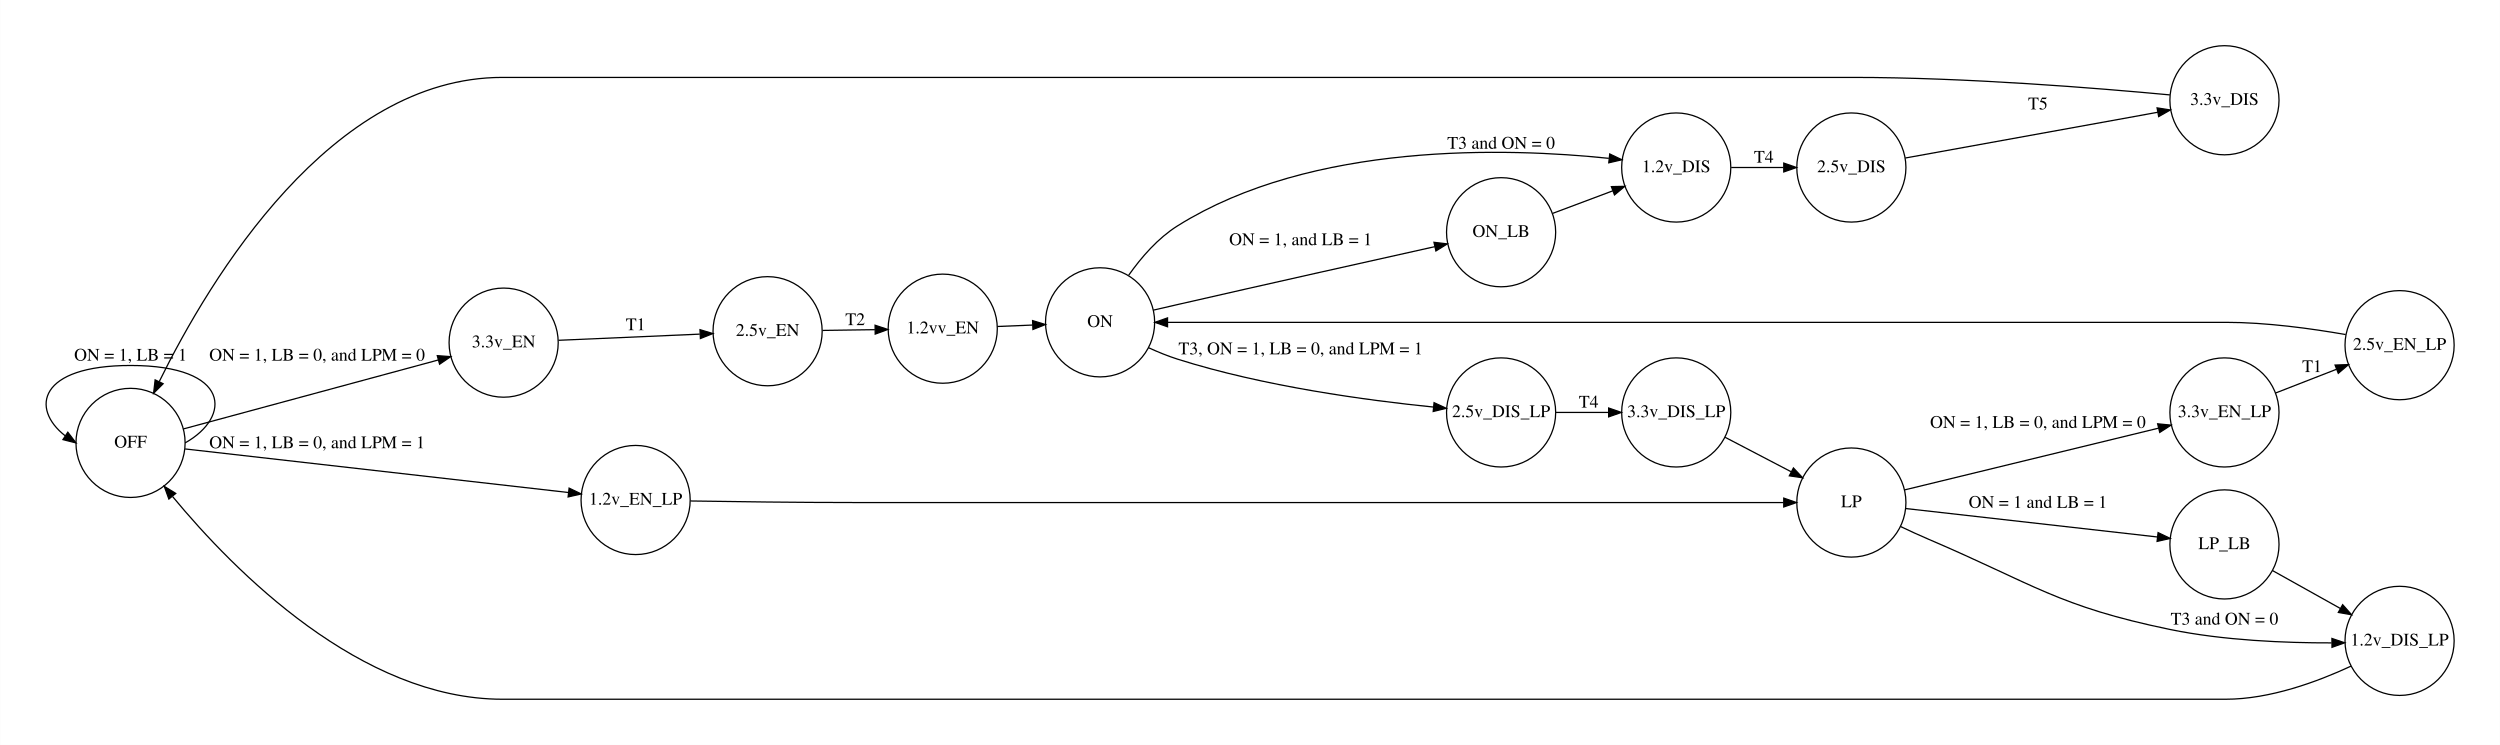
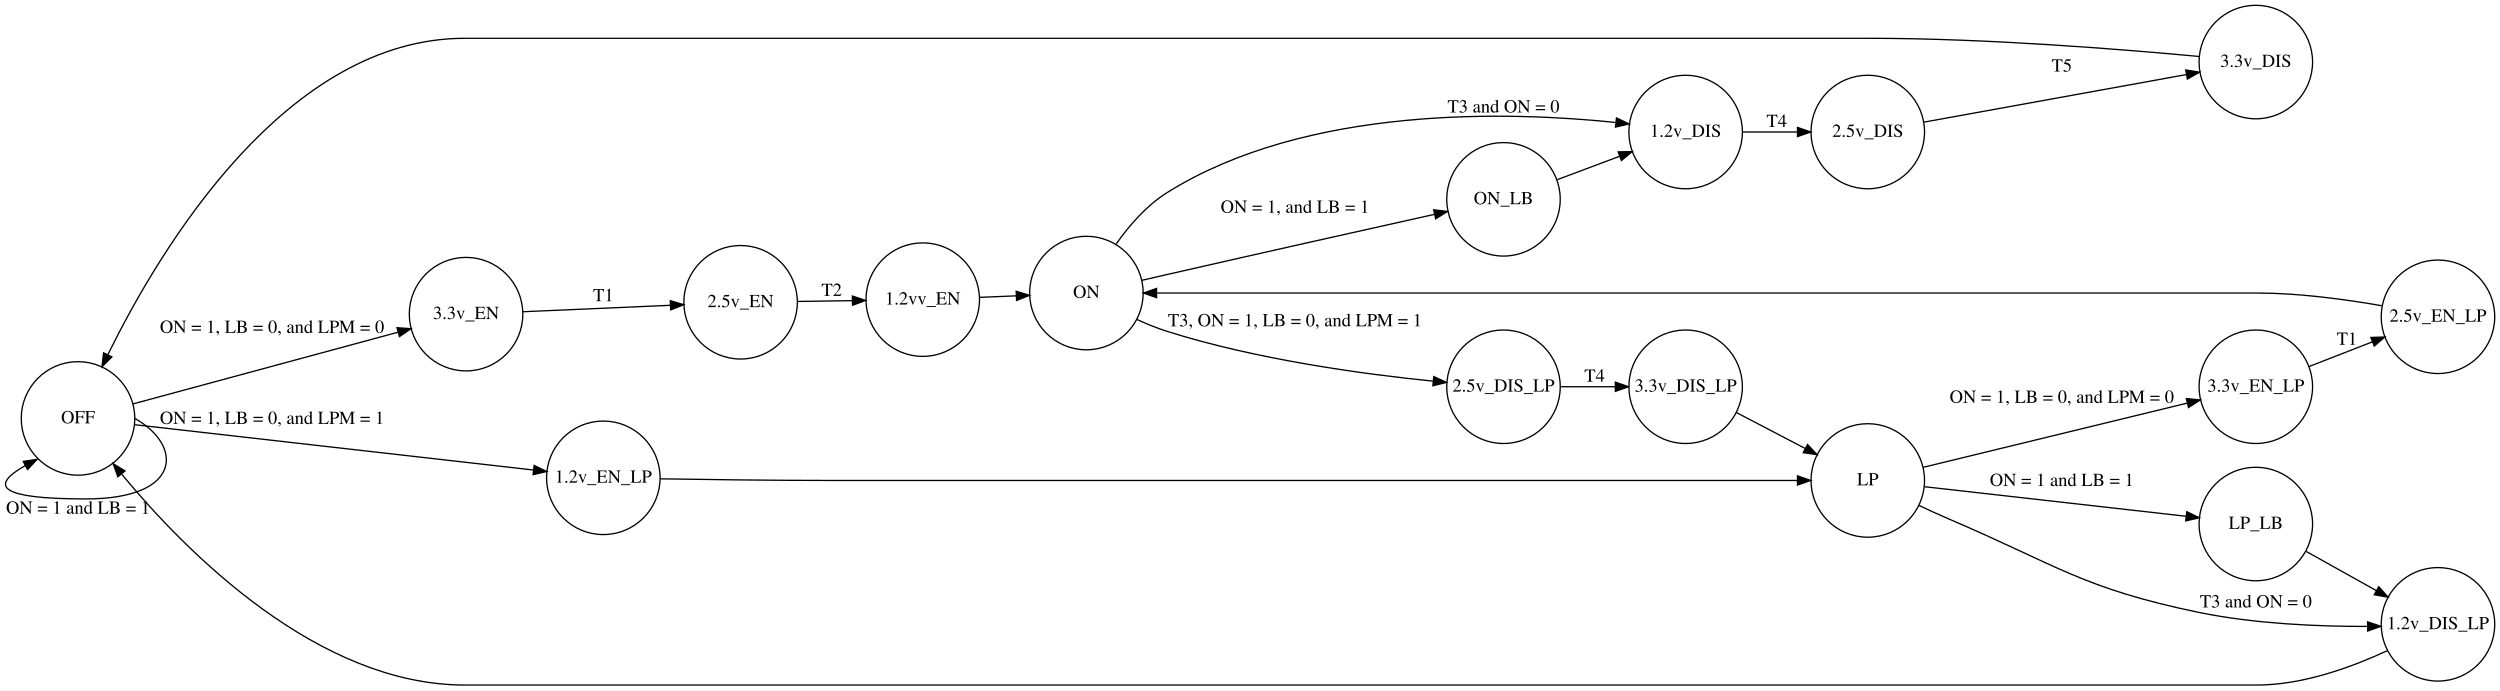
- <svg xmlns="http://www.w3.org/2000/svg" width="1970pt" height="587pt" viewBox="0.00 0.00 1969.74 587.00">
-   <g id="graph0" class="graph" transform="scale(1 1) rotate(0) translate(36 551)">
-     <polygon fill="white" stroke="none" points="-36,36 -36,-551 1933.74,-551 1933.74,36 -36,36" />
+ <svg xmlns="http://www.w3.org/2000/svg" width="1894pt" height="523pt" viewBox="0.00 0.00 1894.10 523.00">
+   <g id="graph0" class="graph" transform="scale(1 1) rotate(0) translate(4 519)">
+     <polygon fill="white" stroke="none" points="-4,4 -4,-519 1890.1,-519 1890.1,4 -4,4" />
    <g id="node1" class="node">
-       <ellipse fill="none" stroke="black" cx="66.739" cy="-202" rx="43" ry="43" />
-       <text text-anchor="middle" x="66.739" y="-198.3" font-family="Times,serif" font-size="14.00">OFF</text>
+       <ellipse fill="none" stroke="black" cx="55.101" cy="-202" rx="43" ry="43" />
+       <text text-anchor="middle" x="55.101" y="-198.3" font-family="Times,serif" font-size="14.00">OFF</text>
    </g>
    <g id="edge1" class="edge">
-       <path fill="none" stroke="black" d="M109.739,-202C146.239,-222.333 146.239,-263 66.739,-263 -5.929,-263 -12.174,-229.023 15.165,-207.654" />
-       <polygon fill="black" stroke="black" points="17.317,-210.427 23.739,-202 13.464,-204.583 17.317,-210.427" />
-       <text text-anchor="middle" x="66.739" y="-266.8" font-family="Times,serif" font-size="14.00">ON = 1, LB = 1</text>
+       <path fill="none" stroke="black" d="M98.101,-202C134.601,-181.667 134.601,-141 61.101,-141 -5.795,-141 -11.806,-150.941 15.174,-166.298" />
+       <polygon fill="black" stroke="black" points="13.622,-169.437 24.101,-171 16.884,-163.243 13.622,-169.437" />
+       <text text-anchor="middle" x="55.101" y="-129.8" font-family="Times,serif" font-size="14.00">ON = 1 and LB = 1</text>
    </g>
    <g id="node2" class="node">
-       <ellipse fill="none" stroke="black" cx="360.739" cy="-281" rx="43" ry="43" />
-       <text text-anchor="middle" x="360.739" y="-277.3" font-family="Times,serif" font-size="14.00">3.3v_EN</text>
+       <ellipse fill="none" stroke="black" cx="349.101" cy="-281" rx="43" ry="43" />
+       <text text-anchor="middle" x="349.101" y="-277.3" font-family="Times,serif" font-size="14.00">3.3v_EN</text>
    </g>
    <g id="edge2" class="edge">
-       <path fill="none" stroke="black" d="M108.34,-212.985C160.82,-227.183 252.203,-251.906 309.144,-267.312" />
-       <polygon fill="black" stroke="black" points="308.446,-270.749 319.013,-269.982 310.274,-263.991 308.446,-270.749" />
-       <text text-anchor="middle" x="213.739" y="-266.8" font-family="Times,serif" font-size="14.00">ON = 1, LB = 0, and LPM = 0</text>
+       <path fill="none" stroke="black" d="M96.703,-212.985C149.182,-227.183 240.565,-251.906 297.507,-267.312" />
+       <polygon fill="black" stroke="black" points="296.808,-270.749 307.375,-269.982 298.636,-263.991 296.808,-270.749" />
+       <text text-anchor="middle" x="202.101" y="-266.8" font-family="Times,serif" font-size="14.00">ON = 1, LB = 0, and LPM = 0</text>
    </g>
    <g id="node3" class="node">
-       <ellipse fill="none" stroke="black" cx="464.739" cy="-157" rx="43" ry="43" />
-       <text text-anchor="middle" x="464.739" y="-153.3" font-family="Times,serif" font-size="14.00">1.2v_EN_LP</text>
+       <ellipse fill="none" stroke="black" cx="453.101" cy="-157" rx="43" ry="43" />
+       <text text-anchor="middle" x="453.101" y="-153.3" font-family="Times,serif" font-size="14.00">1.2v_EN_LP</text>
    </g>
    <g id="edge3" class="edge">
-       <path fill="none" stroke="black" d="M109.743,-197.227C182.609,-188.947 332.237,-171.943 411.615,-162.923" />
-       <polygon fill="black" stroke="black" points="412.327,-166.365 421.868,-161.758 411.537,-159.41 412.327,-166.365" />
-       <text text-anchor="middle" x="213.739" y="-197.8" font-family="Times,serif" font-size="14.00">ON = 1, LB = 0, and LPM = 1</text>
+       <path fill="none" stroke="black" d="M98.105,-197.227C170.972,-188.947 320.6,-171.943 399.977,-162.923" />
+       <polygon fill="black" stroke="black" points="400.69,-166.365 410.23,-161.758 399.899,-159.41 400.69,-166.365" />
+       <text text-anchor="middle" x="202.101" y="-197.8" font-family="Times,serif" font-size="14.00">ON = 1, LB = 0, and LPM = 1</text>
    </g>
    <g id="node7" class="node">
-       <ellipse fill="none" stroke="black" cx="568.739" cy="-290" rx="43" ry="43" />
-       <text text-anchor="middle" x="568.739" y="-286.3" font-family="Times,serif" font-size="14.00">2.5v_EN</text>
+       <ellipse fill="none" stroke="black" cx="557.101" cy="-290" rx="43" ry="43" />
+       <text text-anchor="middle" x="557.101" y="-286.3" font-family="Times,serif" font-size="14.00">2.5v_EN</text>
    </g>
    <g id="edge7" class="edge">
-       <path fill="none" stroke="black" d="M403.923,-282.843C436.139,-284.25 480.722,-286.198 515.245,-287.707" />
-       <polygon fill="black" stroke="black" points="515.468,-291.22 525.611,-288.159 515.773,-284.226 515.468,-291.22" />
-       <text text-anchor="middle" x="464.739" y="-290.8" font-family="Times,serif" font-size="14.00">T1</text>
+       <path fill="none" stroke="black" d="M392.285,-282.843C424.501,-284.25 469.084,-286.198 503.607,-287.707" />
+       <polygon fill="black" stroke="black" points="503.83,-291.22 513.973,-288.159 504.136,-284.226 503.83,-291.22" />
+       <text text-anchor="middle" x="453.101" y="-290.8" font-family="Times,serif" font-size="14.00">T1</text>
    </g>
    <g id="node4" class="node">
-       <ellipse fill="none" stroke="black" cx="1422.74" cy="-155" rx="43" ry="43" />
-       <text text-anchor="middle" x="1422.74" y="-151.3" font-family="Times,serif" font-size="14.00">LP</text>
+       <ellipse fill="none" stroke="black" cx="1411.1" cy="-155" rx="43" ry="43" />
+       <text text-anchor="middle" x="1411.1" y="-151.3" font-family="Times,serif" font-size="14.00">LP</text>
    </g>
    <g id="edge4" class="edge">
-       <path fill="none" stroke="black" d="M507.901,-156.232C542.511,-155.668 592.798,-155 636.739,-155 636.739,-155 636.739,-155 1285.74,-155 1313.34,-155 1344.09,-155 1369.36,-155" />
-       <polygon fill="black" stroke="black" points="1369.47,-158.5 1379.47,-155 1369.47,-151.5 1369.47,-158.5" />
+       <path fill="none" stroke="black" d="M496.264,-156.232C530.873,-155.668 581.161,-155 625.101,-155 625.101,-155 625.101,-155 1274.1,-155 1301.7,-155 1332.45,-155 1357.72,-155" />
+       <polygon fill="black" stroke="black" points="1357.83,-158.5 1367.83,-155 1357.83,-151.5 1357.83,-158.5" />
    </g>
    <g id="node5" class="node">
-       <ellipse fill="none" stroke="black" cx="1716.74" cy="-226" rx="43" ry="43" />
-       <text text-anchor="middle" x="1716.74" y="-222.3" font-family="Times,serif" font-size="14.00">3.3v_EN_LP</text>
+       <ellipse fill="none" stroke="black" cx="1705.1" cy="-226" rx="43" ry="43" />
+       <text text-anchor="middle" x="1705.1" y="-222.3" font-family="Times,serif" font-size="14.00">3.3v_EN_LP</text>
    </g>
    <g id="edge5" class="edge">
-       <path fill="none" stroke="black" d="M1464.65,-164.947C1517.06,-177.692 1607.92,-199.785 1664.78,-213.609" />
-       <polygon fill="black" stroke="black" points="1664.09,-217.044 1674.64,-216.006 1665.75,-210.242 1664.09,-217.044" />
-       <text text-anchor="middle" x="1569.74" y="-213.8" font-family="Times,serif" font-size="14.00">ON = 1, LB = 0, and LPM = 0</text>
+       <path fill="none" stroke="black" d="M1453.01,-164.947C1505.43,-177.692 1596.29,-199.785 1653.14,-213.609" />
+       <polygon fill="black" stroke="black" points="1652.45,-217.044 1663,-216.006 1654.11,-210.242 1652.45,-217.044" />
+       <text text-anchor="middle" x="1558.1" y="-213.8" font-family="Times,serif" font-size="14.00">ON = 1, LB = 0, and LPM = 0</text>
    </g>
    <g id="node6" class="node">
-       <ellipse fill="none" stroke="black" cx="1854.74" cy="-46" rx="43" ry="43" />
-       <text text-anchor="middle" x="1854.74" y="-42.3" font-family="Times,serif" font-size="14.00">1.2v_DIS_LP</text>
+       <ellipse fill="none" stroke="black" cx="1843.1" cy="-46" rx="43" ry="43" />
+       <text text-anchor="middle" x="1843.1" y="-42.3" font-family="Times,serif" font-size="14.00">1.2v_DIS_LP</text>
    </g>
    <g id="edge6" class="edge">
-       <path fill="none" stroke="black" d="M1461.58,-136.054C1468.88,-132.588 1476.5,-129.092 1483.74,-126 1566.63,-90.57 1585.46,-73.244 1673.74,-55 1715.99,-46.269 1764.95,-44.332 1801.13,-44.404" />
-       <polygon fill="black" stroke="black" points="1801.43,-47.906 1811.45,-44.479 1801.48,-40.906 1801.43,-47.906" />
-       <text text-anchor="middle" x="1716.74" y="-58.8" font-family="Times,serif" font-size="14.00">T3 and ON = 0</text>
+       <path fill="none" stroke="black" d="M1449.95,-136.054C1457.24,-132.588 1464.87,-129.092 1472.1,-126 1554.99,-90.57 1573.82,-73.244 1662.1,-55 1704.35,-46.269 1753.31,-44.332 1789.49,-44.404" />
+       <polygon fill="black" stroke="black" points="1789.79,-47.906 1799.81,-44.479 1789.84,-40.906 1789.79,-47.906" />
+       <text text-anchor="middle" x="1705.1" y="-58.8" font-family="Times,serif" font-size="14.00">T3 and ON = 0</text>
    </g>
    <g id="node14" class="node">
-       <ellipse fill="none" stroke="black" cx="1716.74" cy="-122" rx="43" ry="43" />
-       <text text-anchor="middle" x="1716.74" y="-118.3" font-family="Times,serif" font-size="14.00">LP_LB</text>
+       <ellipse fill="none" stroke="black" cx="1705.1" cy="-122" rx="43" ry="43" />
+       <text text-anchor="middle" x="1705.1" y="-118.3" font-family="Times,serif" font-size="14.00">LP_LB</text>
    </g>
    <g id="edge16" class="edge">
-       <path fill="none" stroke="black" d="M1465.58,-150.272C1517.83,-144.366 1607.24,-134.262 1663.81,-127.868" />
-       <polygon fill="black" stroke="black" points="1664.44,-131.32 1673.98,-126.719 1663.65,-124.365 1664.44,-131.32" />
-       <text text-anchor="middle" x="1569.74" y="-150.8" font-family="Times,serif" font-size="14.00">ON = 1 and LB = 1</text>
+       <path fill="none" stroke="black" d="M1453.94,-150.272C1506.19,-144.366 1595.6,-134.262 1652.18,-127.868" />
+       <polygon fill="black" stroke="black" points="1652.8,-131.32 1662.34,-126.719 1652.01,-124.365 1652.8,-131.32" />
+       <text text-anchor="middle" x="1558.1" y="-150.8" font-family="Times,serif" font-size="14.00">ON = 1 and LB = 1</text>
    </g>
    <g id="node15" class="node">
-       <ellipse fill="none" stroke="black" cx="1854.74" cy="-279" rx="43" ry="43" />
-       <text text-anchor="middle" x="1854.74" y="-275.3" font-family="Times,serif" font-size="14.00">2.5v_EN_LP</text>
+       <ellipse fill="none" stroke="black" cx="1843.1" cy="-279" rx="43" ry="43" />
+       <text text-anchor="middle" x="1843.1" y="-275.3" font-family="Times,serif" font-size="14.00">2.5v_EN_LP</text>
    </g>
    <g id="edge17" class="edge">
-       <path fill="none" stroke="black" d="M1757.08,-241.33C1772.02,-247.153 1789.22,-253.857 1804.93,-259.98" />
-       <polygon fill="black" stroke="black" points="1803.9,-263.335 1814.49,-263.705 1806.44,-256.812 1803.9,-263.335" />
-       <text text-anchor="middle" x="1785.74" y="-257.8" font-family="Times,serif" font-size="14.00">T1</text>
+       <path fill="none" stroke="black" d="M1745.44,-241.33C1760.38,-247.153 1777.58,-253.857 1793.3,-259.98" />
+       <polygon fill="black" stroke="black" points="1792.26,-263.335 1802.85,-263.705 1794.81,-256.812 1792.26,-263.335" />
+       <text text-anchor="middle" x="1774.1" y="-257.8" font-family="Times,serif" font-size="14.00">T1</text>
    </g>
    <g id="edge22" class="edge">
-       <path fill="none" stroke="black" d="M1816.48,-26.091C1789.77,-13.659 1752.51,-0 1717.74,-0 359.739,-0 359.739,-0 359.739,-0 248.468,-0 148.936,-100.432 99.91,-159.664" />
-       <polygon fill="black" stroke="black" points="96.938,-157.771 93.332,-167.733 102.363,-162.194 96.938,-157.771" />
+       <path fill="none" stroke="black" d="M1804.84,-26.091C1778.13,-13.659 1740.87,-0 1706.1,-0 348.101,-0 348.101,-0 348.101,-0 236.831,-0 137.298,-100.432 88.273,-159.664" />
+       <polygon fill="black" stroke="black" points="85.3,-157.771 81.695,-167.733 90.726,-162.194 85.3,-157.771" />
    </g>
    <g id="node8" class="node">
-       <ellipse fill="none" stroke="black" cx="706.739" cy="-292" rx="43" ry="43" />
-       <text text-anchor="middle" x="706.739" y="-288.3" font-family="Times,serif" font-size="14.00">1.2vv_EN</text>
+       <ellipse fill="none" stroke="black" cx="695.101" cy="-292" rx="43" ry="43" />
+       <text text-anchor="middle" x="695.101" y="-288.3" font-family="Times,serif" font-size="14.00">1.2vv_EN</text>
    </g>
    <g id="edge8" class="edge">
-       <path fill="none" stroke="black" d="M612.024,-290.622C625.073,-290.814 639.603,-291.027 653.252,-291.228" />
-       <polygon fill="black" stroke="black" points="653.429,-294.731 663.479,-291.379 653.532,-287.732 653.429,-294.731" />
-       <text text-anchor="middle" x="637.739" y="-294.8" font-family="Times,serif" font-size="14.00">T2</text>
+       <path fill="none" stroke="black" d="M600.387,-290.622C613.436,-290.814 627.966,-291.027 641.615,-291.228" />
+       <polygon fill="black" stroke="black" points="641.791,-294.731 651.842,-291.379 641.894,-287.732 641.791,-294.731" />
+       <text text-anchor="middle" x="626.101" y="-294.8" font-family="Times,serif" font-size="14.00">T2</text>
    </g>
    <g id="node9" class="node">
-       <ellipse fill="none" stroke="black" cx="830.739" cy="-297" rx="43" ry="43" />
-       <text text-anchor="middle" x="830.739" y="-293.3" font-family="Times,serif" font-size="14.00">ON</text>
+       <ellipse fill="none" stroke="black" cx="819.101" cy="-297" rx="43" ry="43" />
+       <text text-anchor="middle" x="819.101" y="-293.3" font-family="Times,serif" font-size="14.00">ON</text>
    </g>
    <g id="edge9" class="edge">
-       <path fill="none" stroke="black" d="M749.724,-293.721C758.638,-294.086 768.154,-294.476 777.399,-294.855" />
-       <polygon fill="black" stroke="black" points="777.541,-298.364 787.676,-295.276 777.828,-291.369 777.541,-298.364" />
+       <path fill="none" stroke="black" d="M738.087,-293.721C747.001,-294.086 756.517,-294.476 765.762,-294.855" />
+       <polygon fill="black" stroke="black" points="765.903,-298.364 776.038,-295.276 766.19,-291.369 765.903,-298.364" />
    </g>
    <g id="node10" class="node">
-       <ellipse fill="none" stroke="black" cx="1284.74" cy="-419" rx="43" ry="43" />
-       <text text-anchor="middle" x="1284.74" y="-415.3" font-family="Times,serif" font-size="14.00">1.2v_DIS</text>
+       <ellipse fill="none" stroke="black" cx="1273.1" cy="-419" rx="43" ry="43" />
+       <text text-anchor="middle" x="1273.1" y="-415.3" font-family="Times,serif" font-size="14.00">1.2v_DIS</text>
    </g>
    <g id="edge10" class="edge">
-       <path fill="none" stroke="black" d="M853.292,-334.159C863.278,-348.317 876.36,-363.351 891.739,-373 997.7,-439.482 1151.88,-434.539 1231.62,-426.23" />
-       <polygon fill="black" stroke="black" points="1232.34,-429.672 1241.9,-425.097 1231.58,-422.714 1232.34,-429.672" />
-       <text text-anchor="middle" x="1146.74" y="-433.8" font-family="Times,serif" font-size="14.00">T3 and ON = 0</text>
+       <path fill="none" stroke="black" d="M841.655,-334.159C851.64,-348.317 864.722,-363.351 880.101,-373 986.062,-439.482 1140.24,-434.539 1219.98,-426.23" />
+       <polygon fill="black" stroke="black" points="1220.71,-429.672 1230.26,-425.097 1219.94,-422.714 1220.71,-429.672" />
+       <text text-anchor="middle" x="1135.1" y="-433.8" font-family="Times,serif" font-size="14.00">T3 and ON = 0</text>
    </g>
    <g id="node13" class="node">
-       <ellipse fill="none" stroke="black" cx="1146.74" cy="-368" rx="43" ry="43" />
-       <text text-anchor="middle" x="1146.74" y="-364.3" font-family="Times,serif" font-size="14.00">ON_LB</text>
+       <ellipse fill="none" stroke="black" cx="1135.1" cy="-368" rx="43" ry="43" />
+       <text text-anchor="middle" x="1135.1" y="-364.3" font-family="Times,serif" font-size="14.00">ON_LB</text>
    </g>
    <g id="edge14" class="edge">
-       <path fill="none" stroke="black" d="M872.718,-306.611C879.084,-308.089 885.587,-309.592 891.739,-311 961.951,-327.069 1043.19,-345.222 1094.51,-356.637" />
-       <polygon fill="black" stroke="black" points="1093.84,-360.074 1104.36,-358.827 1095.36,-353.24 1093.84,-360.074" />
-       <text text-anchor="middle" x="988.739" y="-357.8" font-family="Times,serif" font-size="14.00">ON = 1, and LB = 1</text>
+       <path fill="none" stroke="black" d="M861.08,-306.611C867.446,-308.089 873.949,-309.592 880.101,-311 950.314,-327.069 1031.55,-345.222 1082.87,-356.637" />
+       <polygon fill="black" stroke="black" points="1082.2,-360.074 1092.72,-358.827 1083.72,-353.24 1082.2,-360.074" />
+       <text text-anchor="middle" x="977.101" y="-357.8" font-family="Times,serif" font-size="14.00">ON = 1, and LB = 1</text>
    </g>
    <g id="node16" class="node">
-       <ellipse fill="none" stroke="black" cx="1146.74" cy="-226" rx="43" ry="43" />
-       <text text-anchor="middle" x="1146.74" y="-222.3" font-family="Times,serif" font-size="14.00">2.5v_DIS_LP</text>
+       <ellipse fill="none" stroke="black" cx="1135.1" cy="-226" rx="43" ry="43" />
+       <text text-anchor="middle" x="1135.1" y="-222.3" font-family="Times,serif" font-size="14.00">2.5v_DIS_LP</text>
    </g>
    <g id="edge19" class="edge">
-       <path fill="none" stroke="black" d="M868.831,-277.047C876.263,-273.632 884.129,-270.413 891.739,-268 959.641,-246.47 1041.44,-235.469 1093.52,-230.232" />
-       <polygon fill="black" stroke="black" points="1093.91,-233.71 1103.53,-229.26 1093.23,-226.743 1093.91,-233.71" />
-       <text text-anchor="middle" x="988.739" y="-271.8" font-family="Times,serif" font-size="14.00">T3, ON = 1, LB = 0, and LPM = 1</text>
+       <path fill="none" stroke="black" d="M857.193,-277.047C864.625,-273.632 872.492,-270.413 880.101,-268 948.004,-246.47 1029.8,-235.469 1081.88,-230.232" />
+       <polygon fill="black" stroke="black" points="1082.27,-233.71 1091.89,-229.26 1081.6,-226.743 1082.27,-233.71" />
+       <text text-anchor="middle" x="977.101" y="-271.8" font-family="Times,serif" font-size="14.00">T3, ON = 1, LB = 0, and LPM = 1</text>
    </g>
    <g id="node12" class="node">
-       <ellipse fill="none" stroke="black" cx="1422.74" cy="-419" rx="43" ry="43" />
-       <text text-anchor="middle" x="1422.74" y="-415.3" font-family="Times,serif" font-size="14.00">2.5v_DIS</text>
+       <ellipse fill="none" stroke="black" cx="1411.1" cy="-419" rx="43" ry="43" />
+       <text text-anchor="middle" x="1411.1" y="-415.3" font-family="Times,serif" font-size="14.00">2.5v_DIS</text>
    </g>
    <g id="edge13" class="edge">
-       <path fill="none" stroke="black" d="M1328.02,-419C1341.07,-419 1355.6,-419 1369.25,-419" />
-       <polygon fill="black" stroke="black" points="1369.48,-422.5 1379.48,-419 1369.48,-415.5 1369.48,-422.5" />
-       <text text-anchor="middle" x="1353.74" y="-422.8" font-family="Times,serif" font-size="14.00">T4</text>
+       <path fill="none" stroke="black" d="M1316.39,-419C1329.44,-419 1343.97,-419 1357.61,-419" />
+       <polygon fill="black" stroke="black" points="1357.84,-422.5 1367.84,-419 1357.84,-415.5 1357.84,-422.5" />
+       <text text-anchor="middle" x="1342.1" y="-422.8" font-family="Times,serif" font-size="14.00">T4</text>
    </g>
    <g id="node11" class="node">
-       <ellipse fill="none" stroke="black" cx="1716.74" cy="-472" rx="43" ry="43" />
-       <text text-anchor="middle" x="1716.74" y="-468.3" font-family="Times,serif" font-size="14.00">3.3v_DIS</text>
+       <ellipse fill="none" stroke="black" cx="1705.1" cy="-472" rx="43" ry="43" />
+       <text text-anchor="middle" x="1705.1" y="-468.3" font-family="Times,serif" font-size="14.00">3.3v_DIS</text>
    </g>
    <g id="edge11" class="edge">
-       <path fill="none" stroke="black" d="M1673.72,-476.22C1617.03,-481.54 1512.88,-490 1423.74,-490 359.739,-490 359.739,-490 359.739,-490 224.845,-490 129.689,-332.277 89.331,-250.271" />
-       <polygon fill="black" stroke="black" points="92.418,-248.616 84.91,-241.141 86.118,-251.666 92.418,-248.616" />
+       <path fill="none" stroke="black" d="M1662.08,-476.22C1605.39,-481.54 1501.24,-490 1412.1,-490 348.101,-490 348.101,-490 348.101,-490 213.207,-490 118.052,-332.277 77.694,-250.271" />
+       <polygon fill="black" stroke="black" points="80.781,-248.616 73.272,-241.141 74.481,-251.666 80.781,-248.616" />
    </g>
    <g id="edge12" class="edge">
-       <path fill="none" stroke="black" d="M1465.23,-426.483C1511.66,-434.862 1589.09,-448.858 1655.74,-461 1658.52,-461.507 1661.38,-462.028 1664.26,-462.555" />
-       <polygon fill="black" stroke="black" points="1663.64,-465.999 1674.1,-464.354 1664.9,-459.113 1663.64,-465.999" />
-       <text text-anchor="middle" x="1569.74" y="-464.8" font-family="Times,serif" font-size="14.00">T5</text>
+       <path fill="none" stroke="black" d="M1453.6,-426.483C1500.02,-434.862 1577.45,-448.858 1644.1,-461 1646.88,-461.507 1649.74,-462.028 1652.62,-462.555" />
+       <polygon fill="black" stroke="black" points="1652,-465.999 1662.47,-464.354 1653.26,-459.113 1652,-465.999" />
+       <text text-anchor="middle" x="1558.1" y="-464.8" font-family="Times,serif" font-size="14.00">T5</text>
    </g>
    <g id="edge15" class="edge">
-       <path fill="none" stroke="black" d="M1187.44,-382.888C1202.24,-388.44 1219.23,-394.808 1234.77,-400.635" />
-       <polygon fill="black" stroke="black" points="1233.63,-403.947 1244.22,-404.181 1236.09,-397.393 1233.63,-403.947" />
+       <path fill="none" stroke="black" d="M1175.8,-382.888C1190.61,-388.44 1207.59,-394.808 1223.13,-400.635" />
+       <polygon fill="black" stroke="black" points="1221.99,-403.947 1232.58,-404.181 1224.45,-397.393 1221.99,-403.947" />
    </g>
    <g id="edge23" class="edge">
-       <path fill="none" stroke="black" d="M1754.54,-101.433C1771.02,-92.224 1790.62,-81.271 1808.03,-71.543" />
-       <polygon fill="black" stroke="black" points="1809.88,-74.517 1816.91,-66.583 1806.47,-68.406 1809.88,-74.517" />
+       <path fill="none" stroke="black" d="M1742.9,-101.433C1759.38,-92.224 1778.98,-81.271 1796.39,-71.543" />
+       <polygon fill="black" stroke="black" points="1798.25,-74.517 1805.27,-66.583 1794.83,-68.406 1798.25,-74.517" />
    </g>
    <g id="edge18" class="edge">
-       <path fill="none" stroke="black" d="M1812.26,-287.368C1785.42,-292.068 1749.65,-297 1717.74,-297 1145.74,-297 1145.74,-297 1145.74,-297 1053.75,-297 946.609,-297 884.254,-297" />
-       <polygon fill="black" stroke="black" points="883.893,-293.5 873.893,-297 883.893,-300.5 883.893,-293.5" />
+       <path fill="none" stroke="black" d="M1800.62,-287.368C1773.78,-292.068 1738.02,-297 1706.1,-297 1134.1,-297 1134.1,-297 1134.1,-297 1042.12,-297 934.972,-297 872.616,-297" />
+       <polygon fill="black" stroke="black" points="872.256,-293.5 862.256,-297 872.256,-300.5 872.256,-293.5" />
    </g>
    <g id="node17" class="node">
-       <ellipse fill="none" stroke="black" cx="1284.74" cy="-226" rx="43" ry="43" />
-       <text text-anchor="middle" x="1284.74" y="-222.3" font-family="Times,serif" font-size="14.00">3.3v_DIS_LP</text>
+       <ellipse fill="none" stroke="black" cx="1273.1" cy="-226" rx="43" ry="43" />
+       <text text-anchor="middle" x="1273.1" y="-222.3" font-family="Times,serif" font-size="14.00">3.3v_DIS_LP</text>
    </g>
    <g id="edge21" class="edge">
-       <path fill="none" stroke="black" d="M1190.02,-226C1203.07,-226 1217.6,-226 1231.25,-226" />
-       <polygon fill="black" stroke="black" points="1231.48,-229.5 1241.48,-226 1231.48,-222.5 1231.48,-229.5" />
-       <text text-anchor="middle" x="1215.74" y="-229.8" font-family="Times,serif" font-size="14.00">T4</text>
+       <path fill="none" stroke="black" d="M1178.39,-226C1191.44,-226 1205.97,-226 1219.61,-226" />
+       <polygon fill="black" stroke="black" points="1219.84,-229.5 1229.84,-226 1219.84,-222.5 1219.84,-229.5" />
+       <text text-anchor="middle" x="1204.1" y="-229.8" font-family="Times,serif" font-size="14.00">T4</text>
    </g>
    <g id="edge20" class="edge">
-       <path fill="none" stroke="black" d="M1323.26,-206.411C1339.32,-198.03 1358.23,-188.157 1375.16,-179.315" />
-       <polygon fill="black" stroke="black" points="1377.09,-182.256 1384.34,-174.525 1373.85,-176.05 1377.09,-182.256" />
+       <path fill="none" stroke="black" d="M1311.62,-206.411C1327.68,-198.03 1346.59,-188.157 1363.53,-179.315" />
+       <polygon fill="black" stroke="black" points="1365.46,-182.256 1372.7,-174.525 1362.22,-176.05 1365.46,-182.256" />
    </g>
  </g>
</svg>
